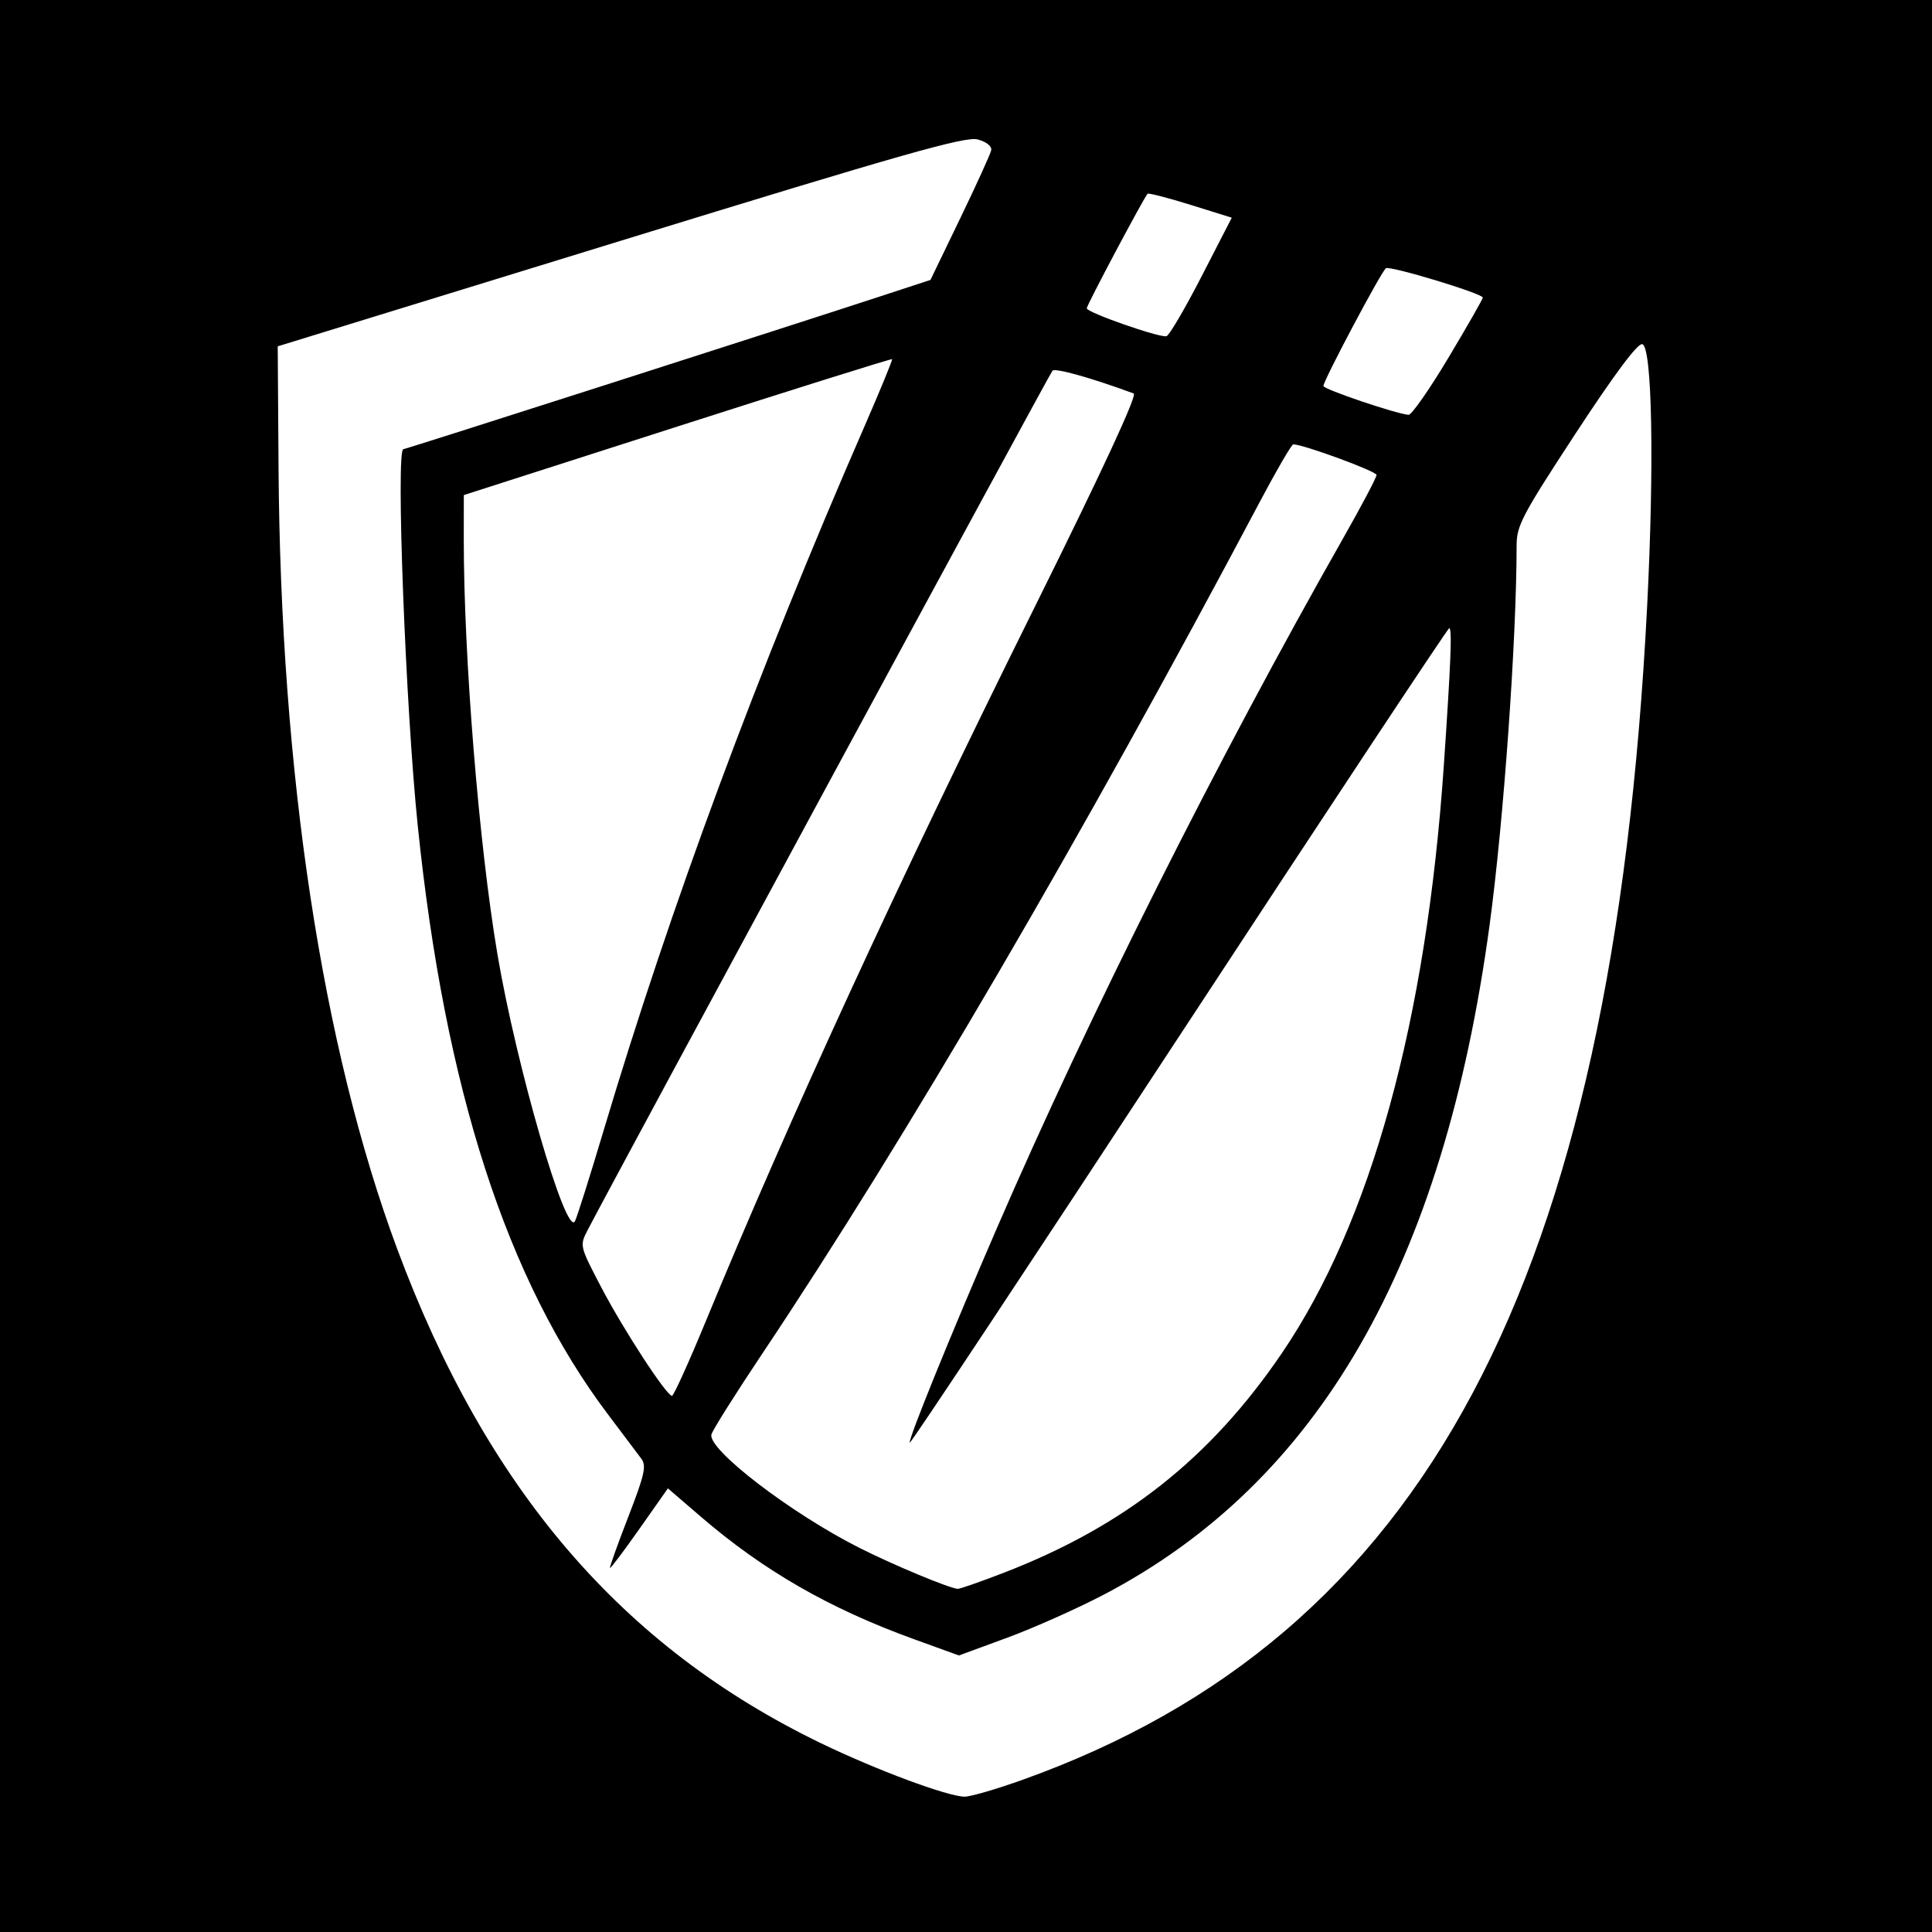
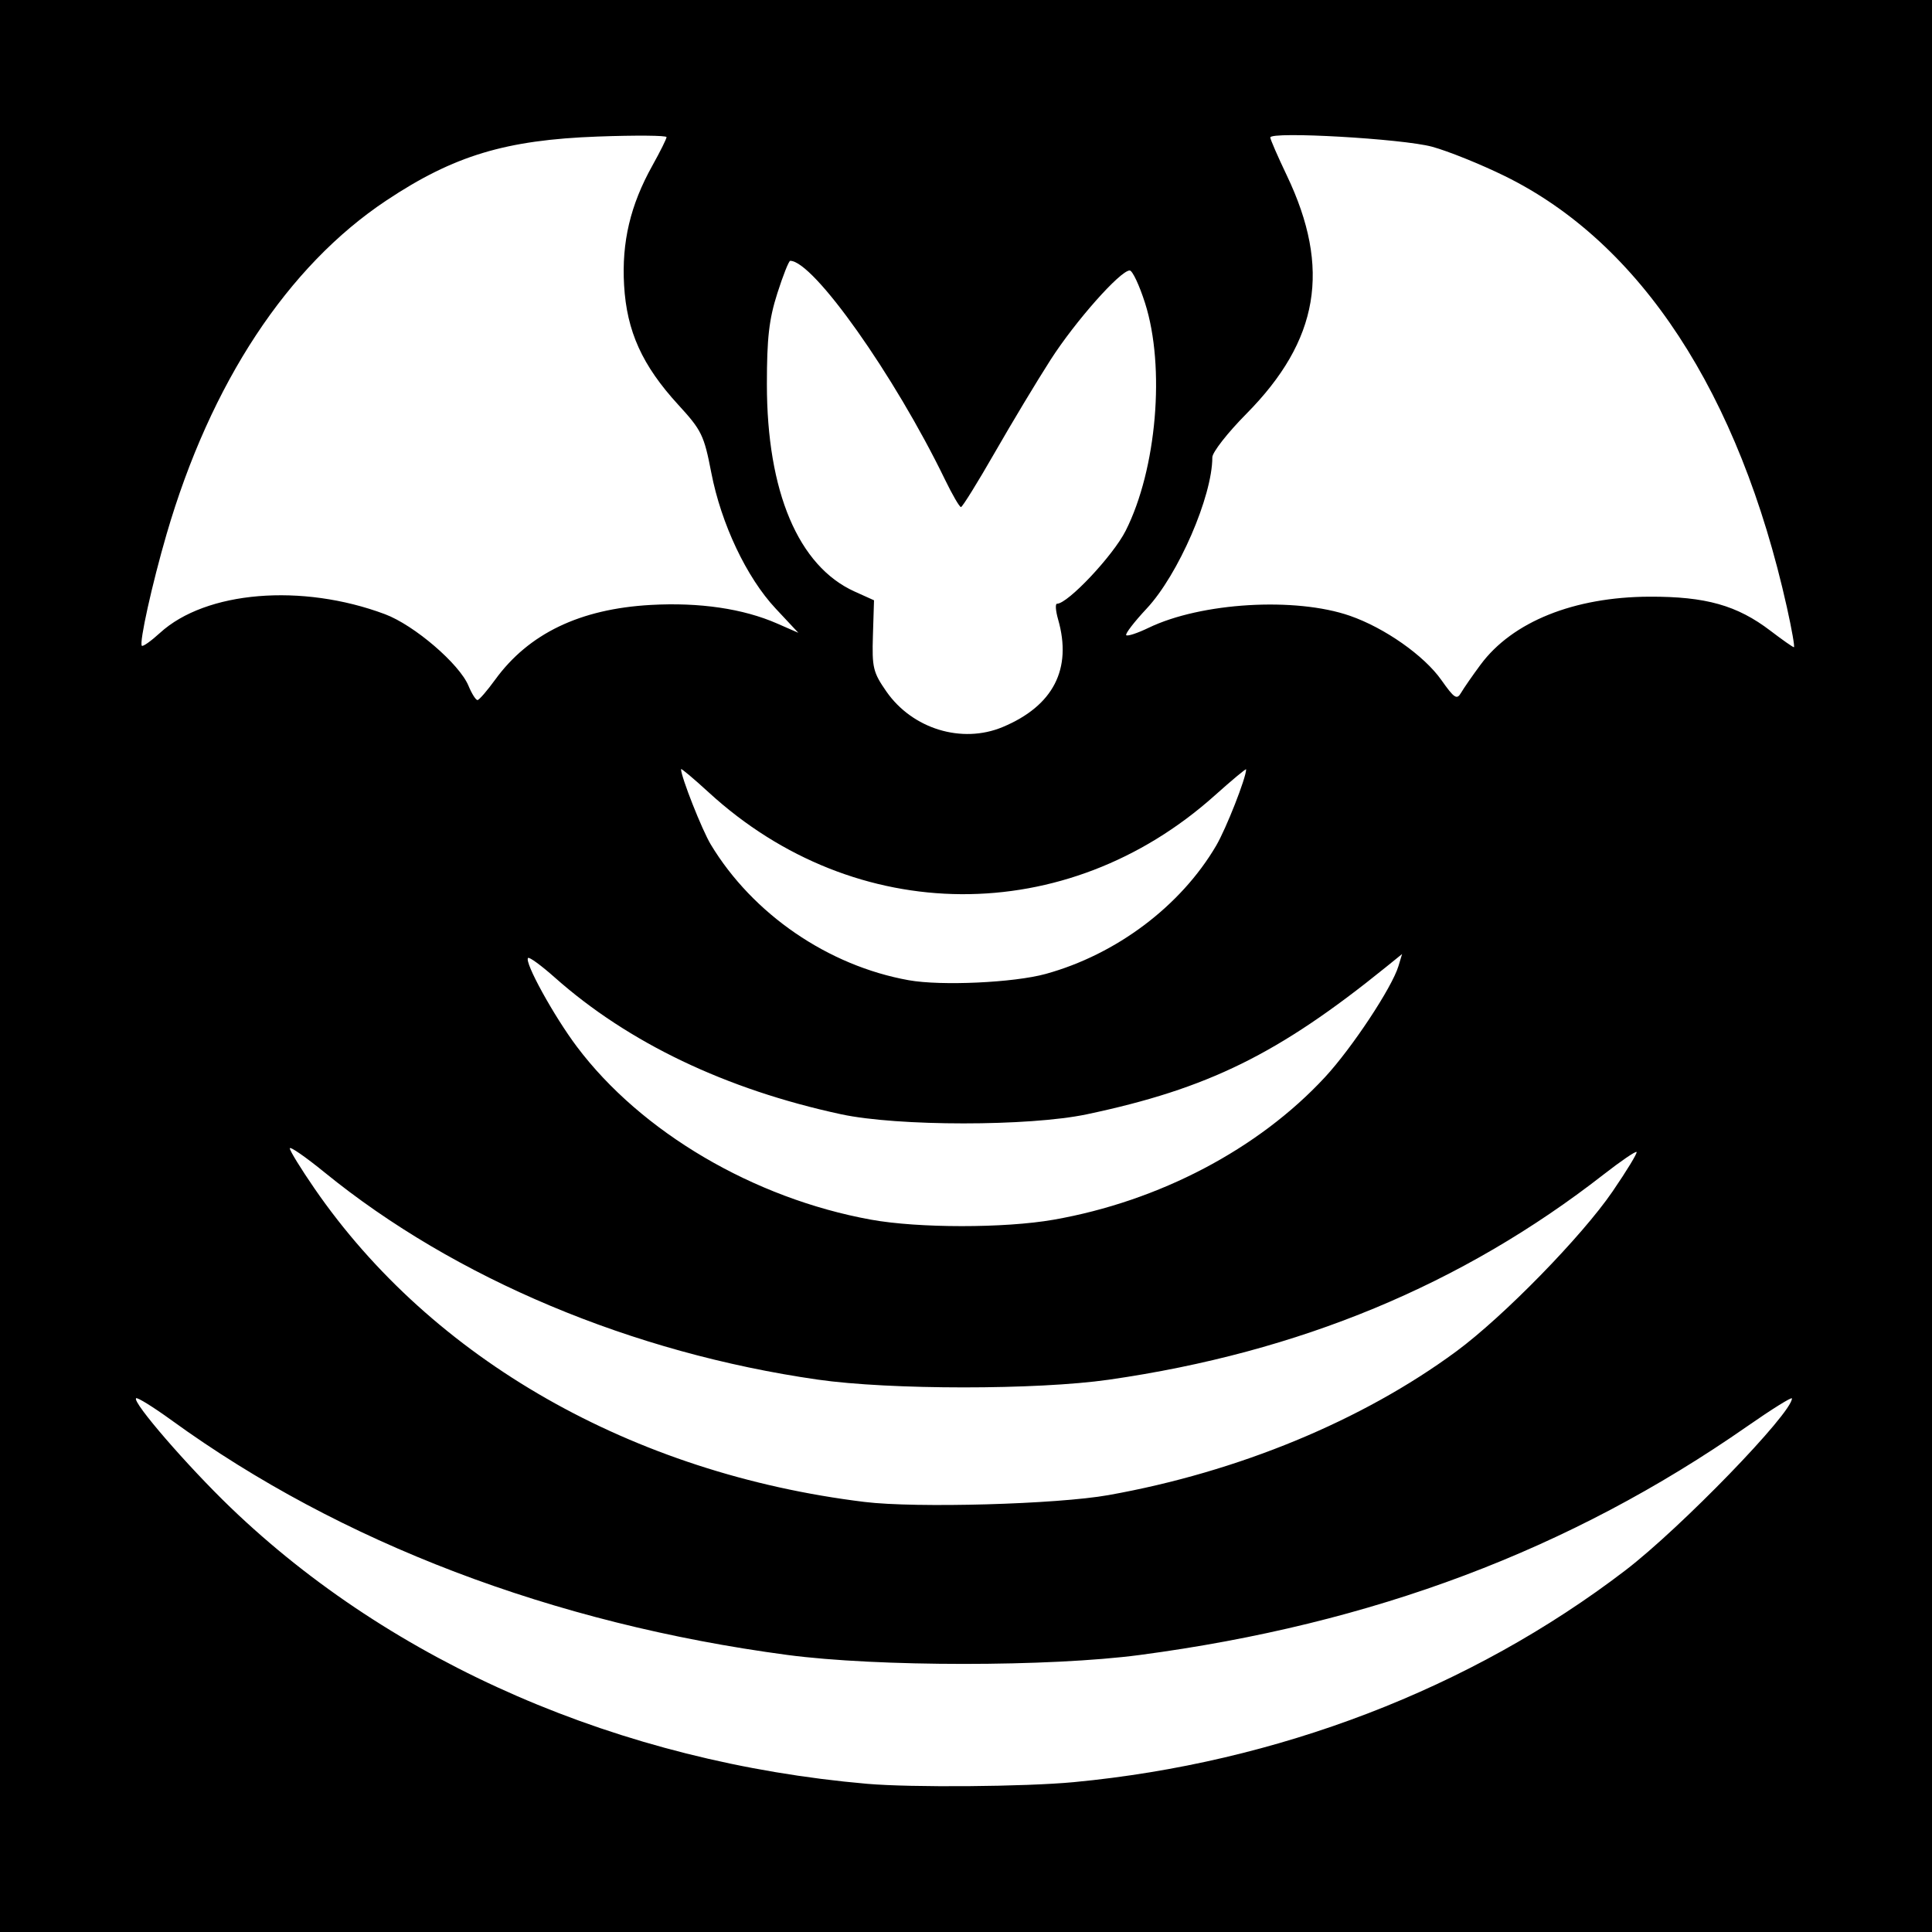
<svg xmlns="http://www.w3.org/2000/svg" id="svg2" version="1.1" width="400" height="400">
  <defs id="defs6" />
-   <path style="fill:#000000" d="m 0,0 400,0 0,400 -400,0 z" id="rect3028" />
-   <path id="path2989" style="fill:#ffffff" d="m 248.763,57.243 6.263,-12.171 -8.55,-2.666 C 241.773,40.941 237.776,39.912 237.593,40.121 236.704,41.134 225,63.174 225,63.834 c 0,0.854 14.944,6.087 16.5,5.778 0.55,-0.109 3.818,-5.675 7.263,-12.369 z m 51.109,16.835 C 303.792,67.521 307,61.912 307,61.613 307,60.785 287.844,54.979 286.944,55.535 286.043,56.092 274,78.775 274,79.915 c 0,0.671 14.837,5.701 17.621,5.975 0.617,0.061 4.329,-5.255 8.25,-11.812 z M 124.992,234 c 13.82,-46.287 31.767,-94.744 53.868,-145.447 3.344,-7.671 5.97,-14.056 5.837,-14.19 -0.133,-0.133 -20.138,6.143 -44.454,13.947 L 96.03,102.5 l -0.01,9 c -0.027,24.367 3.128,63.346 6.965,86.048 3.92,23.193 14.224,58.688 16.053,55.301 0.401,-0.742 3.08,-9.225 5.954,-18.85 z m 21.051,39.75 c 17.49,-42.408 39.764,-90.791 67.989,-147.68 14.246,-28.714 21.481,-44.313 20.687,-44.606 -8.711,-3.211 -16.248,-5.327 -16.815,-4.721 -0.587,0.628 -91.039,167.86 -96.259,177.969 -1.648,3.191 -1.629,3.271 2.845,11.824 4.591,8.776 13.501,22.449 14.636,22.458 0.345,0.003 3.457,-6.857 6.916,-15.245 z m 61.846,51.846 c 24.916,-9.623 42.713,-23.679 57.491,-45.41 18.443,-27.119 29.923,-68.759 33.547,-121.686 1.465,-21.397 1.745,-28.507 1.12,-28.447 -0.301,0.029 -25.471,38.068 -55.933,84.531 -30.462,46.463 -55.553,84.311 -55.757,84.107 -0.424,-0.424 8.374,-22.097 17.939,-44.191 19.106,-44.136 45.715,-97.16 71.82,-143.119 C 281.902,104.716 285,98.846 285,98.337 285,97.576 269.83,92 267.758,92 c -0.343,0 -3.425,5.287 -6.849,11.75 -36.921,69.679 -73.274,131.916 -103.207,176.691 -5.493,8.217 -10.177,15.663 -10.408,16.545 -0.811,3.101 16.531,16.383 30.707,23.518 7.069,3.558 18.554,8.34 20.288,8.448 0.433,0.027 4.754,-1.483 9.601,-3.355 z m 3.811,42.897 C 295.01,338.68 333.878,265.648 341.024,125.5 342.522,96.111 342.06,71.628 340,71.251 c -0.976,-0.179 -5.779,6.262 -13.75,18.437 -11.127,16.997 -12.25,19.129 -12.252,23.262 -0.006,19.481 -2.682,57.069 -5.591,78.55 -9.541,70.445 -35.424,115.377 -79.869,138.65 -5.521,2.891 -14.529,6.908 -20.019,8.926 l -9.981,3.67 -9.221,-3.338 c -17.579,-6.363 -31.203,-14.191 -44.259,-25.427 l -6.775,-5.831 -5.877,8.356 c -3.232,4.596 -5.982,8.251 -6.11,8.123 -0.128,-0.128 1.569,-4.88 3.772,-10.56 3.387,-8.735 3.806,-10.593 2.718,-12.053 -0.708,-0.949 -3.798,-5.054 -6.867,-9.121 C 104.911,265.055 92.117,225.499 86.495,171 83.972,146.539 81.924,93 83.512,93 83.986,93 163.012,67.67 183.573,60.928 l 9.073,-2.975 6.146,-12.726 c 3.38,-7 6.272,-13.354 6.427,-14.121 0.166,-0.825 -0.969,-1.735 -2.779,-2.229 -2.542,-0.694 -15.061,2.858 -74,20.996 L 57.5,71.703 57.668,96.845 C 58.09,160.059 66.694,216.738 82.206,258.5 100.69,308.261 128.738,340.985 170,360.93 c 11.42,5.52 26.2,11.019 29.7,11.051 1.21,0.011 6.61,-1.558 12,-3.487 z" />
+   <path style="fill:#000000" d="m 0,0 400,0 0,400 -400,0 z" id="rect3030" />
+   <path id="path2989" style="fill:#ffffff" d="m 306.541,137.606 c 6.573,-8.874 19.338,-14.011 34.959,-14.069 11.653,-0.043 18.153,1.788 25.059,7.06 2.452,1.872 4.634,3.403 4.85,3.403 0.216,0 -0.436,-3.712 -1.448,-8.25 C 360.065,81.378 339.692,50.251 311.501,36.426 306.551,33.998 299.8,31.277 296.5,30.379 290.397,28.718 263,27.153 263,28.465 c 0,0.38 1.54,3.919 3.423,7.863 9.204,19.284 6.674,34.148 -8.405,49.377 C 254.158,89.603 251,93.645 251,94.686 c 0,8.071 -7.051,24.316 -13.586,31.303 -2.594,2.773 -4.501,5.257 -4.239,5.52 0.263,0.263 2.34,-0.422 4.616,-1.522 10.875,-5.254 30.414,-6.42 41.709,-2.489 7.195,2.504 15.354,8.237 18.916,13.29 2.681,3.804 3.211,4.147 4.082,2.647 0.551,-0.948 2.37,-3.571 4.042,-5.83 z m -204.031,3.127 c 6.941,-9.561 17.56,-14.665 32.216,-15.486 10.088,-0.565 19.138,0.764 26.168,3.844 l 4.394,1.924 -4.702,-5.027 c -6.023,-6.439 -11.27,-17.517 -13.323,-28.132 -1.501,-7.761 -1.988,-8.761 -6.842,-14.058 -7.465,-8.145 -10.658,-15.192 -11.21,-24.744 -0.518,-8.942 1.297,-16.607 5.867,-24.789 C 136.684,31.386 138,28.742 138,28.389 c 0,-0.353 -6.412,-0.406 -14.25,-0.118 -19.058,0.7 -29.778,3.94 -43.741,13.223 -20.471,13.609 -36.402,37.792 -45.522,69.102 -2.991,10.268 -5.706,22.517 -5.121,23.103 0.221,0.221 1.913,-0.98 3.762,-2.669 9.482,-8.661 29.355,-10.312 46.574,-3.869 6.049,2.263 15.415,10.292 17.292,14.822 0.687,1.659 1.533,2.989 1.878,2.956 0.346,-0.034 1.983,-1.927 3.638,-4.207 z m 105.081,9.794 c 10.486,-4.381 14.422,-12.022 11.479,-22.283 C 218.558,126.46 218.453,125 218.837,125 c 2.247,0 11.62,-9.963 14.222,-15.116 6.431,-12.739 8.232,-33.898 4.013,-47.134 C 235.888,59.038 234.458,56 233.895,56 c -1.949,0 -11.278,10.531 -16.389,18.5 -2.822,4.4 -8.028,13.055 -11.568,19.233 -3.541,6.178 -6.682,11.241 -6.98,11.25 -0.298,0.009 -1.796,-2.57 -3.33,-5.733 C 185.19,77.723 168.402,54 163.606,54 c -0.289,0 -1.494,3.038 -2.677,6.75 -1.709,5.361 -2.152,9.227 -2.153,18.787 -0.002,22.268 6.522,37.686 18.167,42.937 l 4.013,1.81 -0.227,7.273 c -0.208,6.649 0.031,7.645 2.785,11.608 5.387,7.752 15.639,10.887 24.076,7.361 z M 216.5,201.642 c 14.642,-4.038 27.954,-14.052 35.286,-26.545 C 253.871,171.543 258,161.036 258,159.283 c 0,-0.224 -2.921,2.209 -6.491,5.405 -30.7,27.489 -74.381,27.231 -104.759,-0.617 -3.163,-2.899 -5.75,-5.072 -5.75,-4.827 0,1.592 4.344,12.592 6.163,15.608 8.695,14.412 24.303,25.109 40.995,28.094 6.717,1.202 21.768,0.509 28.342,-1.304 z m 1.619,50.89 c 21.869,-3.83 42.414,-14.62 56.208,-29.519 5.597,-6.045 13.878,-18.568 15.211,-23.002 l 0.748,-2.489 -3.393,2.745 C 264.674,218.24 250.08,225.418 225,230.707 c -11.915,2.513 -39.192,2.506 -50.875,-0.013 -23.821,-5.136 -44.043,-14.799 -59.266,-28.319 -2.787,-2.475 -5.275,-4.293 -5.529,-4.039 -0.825,0.825 5.335,12.021 10.108,18.37 13.304,17.698 36.616,31.408 60.896,35.813 9.802,1.779 27.668,1.785 37.785,0.013 z M 229.5,309.544 c 26.851,-4.789 52.545,-15.404 72,-29.748 9.761,-7.196 25.989,-23.801 32.36,-33.109 2.941,-4.297 5.18,-7.98 4.976,-8.184 -0.204,-0.204 -3.288,1.902 -6.854,4.682 -29.27,22.816 -62.993,36.803 -102.38,42.462 -14.887,2.139 -45.375,2.131 -60.323,-0.017 C 130.874,280.113 94.195,264.706 67.25,242.773 63.263,239.527 60,237.27 60,237.758 c 0,0.487 2.3,4.225 5.112,8.306 24.387,35.4 65.831,59.016 113.888,64.897 10.656,1.304 39.835,0.486 50.5,-1.416 z m -7.144,59.425 c 42.15,-3.997 82.145,-19.356 114.144,-43.833 11.463,-8.769 34.5,-32.541 34.5,-35.602 0,-0.376 -4.162,2.218 -9.25,5.764 -36.766,25.622 -77.442,40.937 -125.75,47.345 -18.641,2.473 -54.405,2.469 -73,-0.007 -48.514,-6.461 -92.488,-23.216 -127.44,-48.557 -3.817,-2.767 -7.141,-4.83 -7.387,-4.584 -0.808,0.808 10.623,14.024 19.562,22.618 33.608,32.307 80.687,52.746 131.765,57.203 9.191,0.802 32.756,0.612 42.856,-0.346 z" />
</svg>
